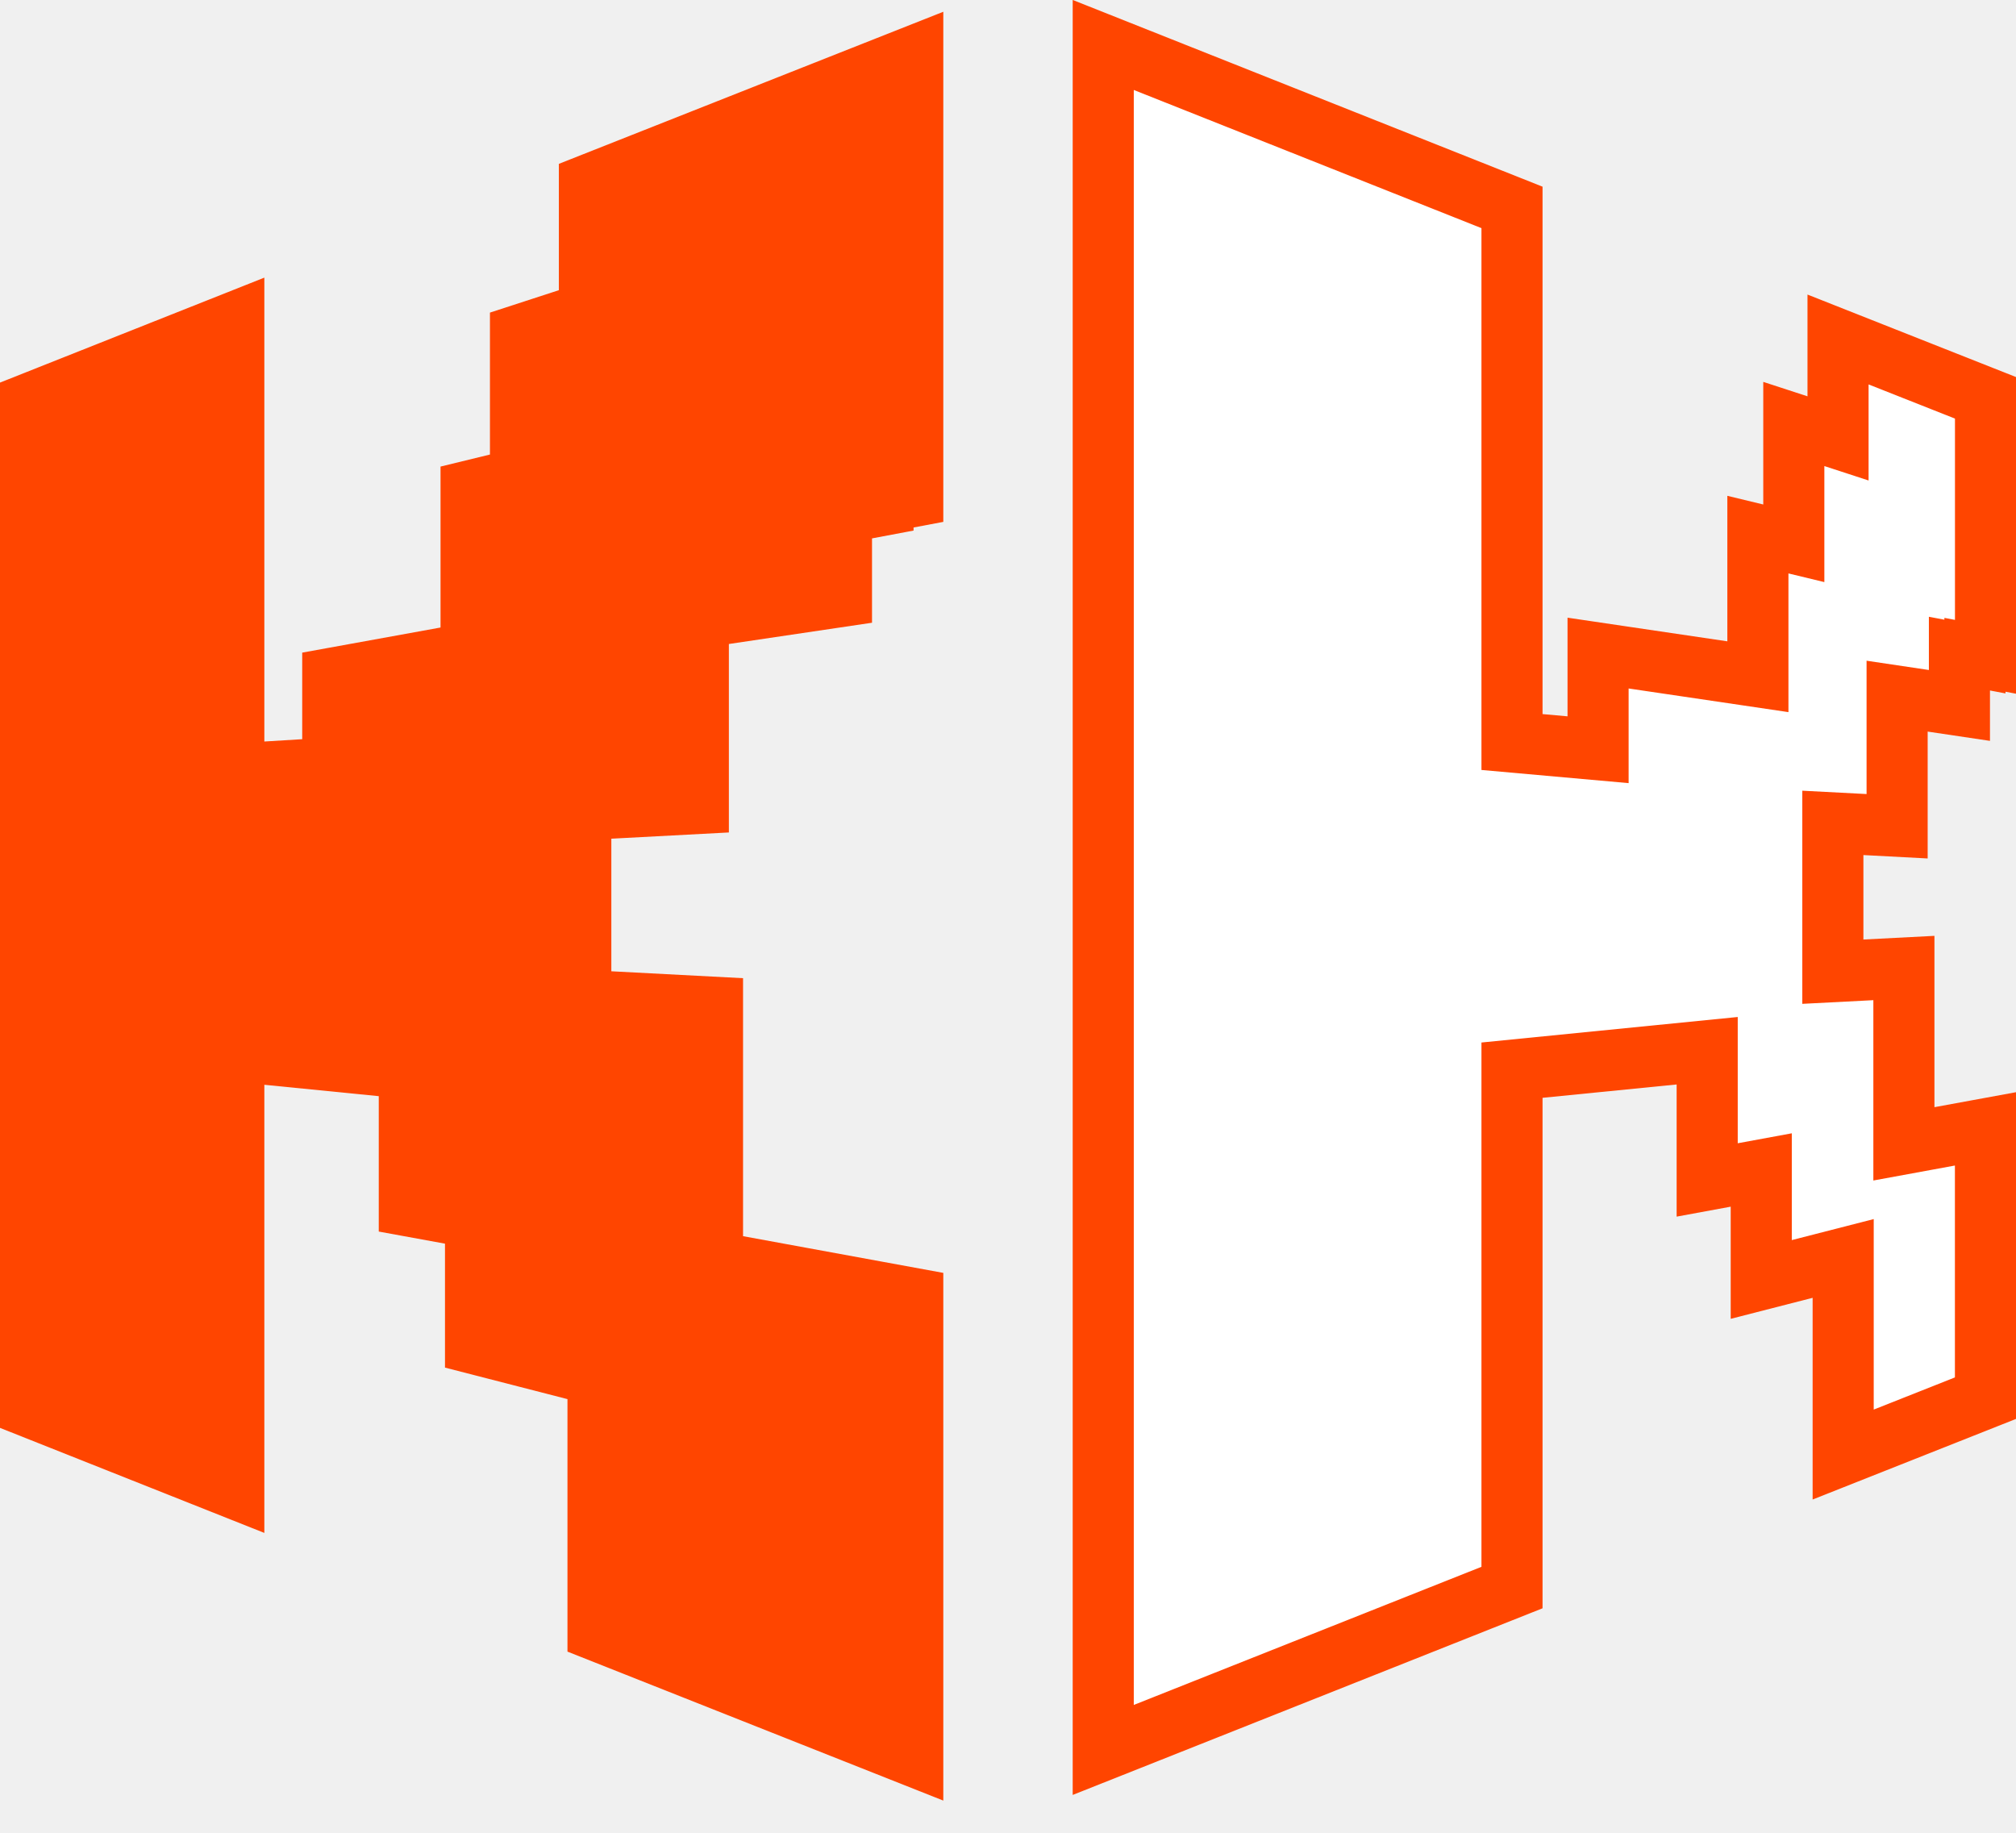
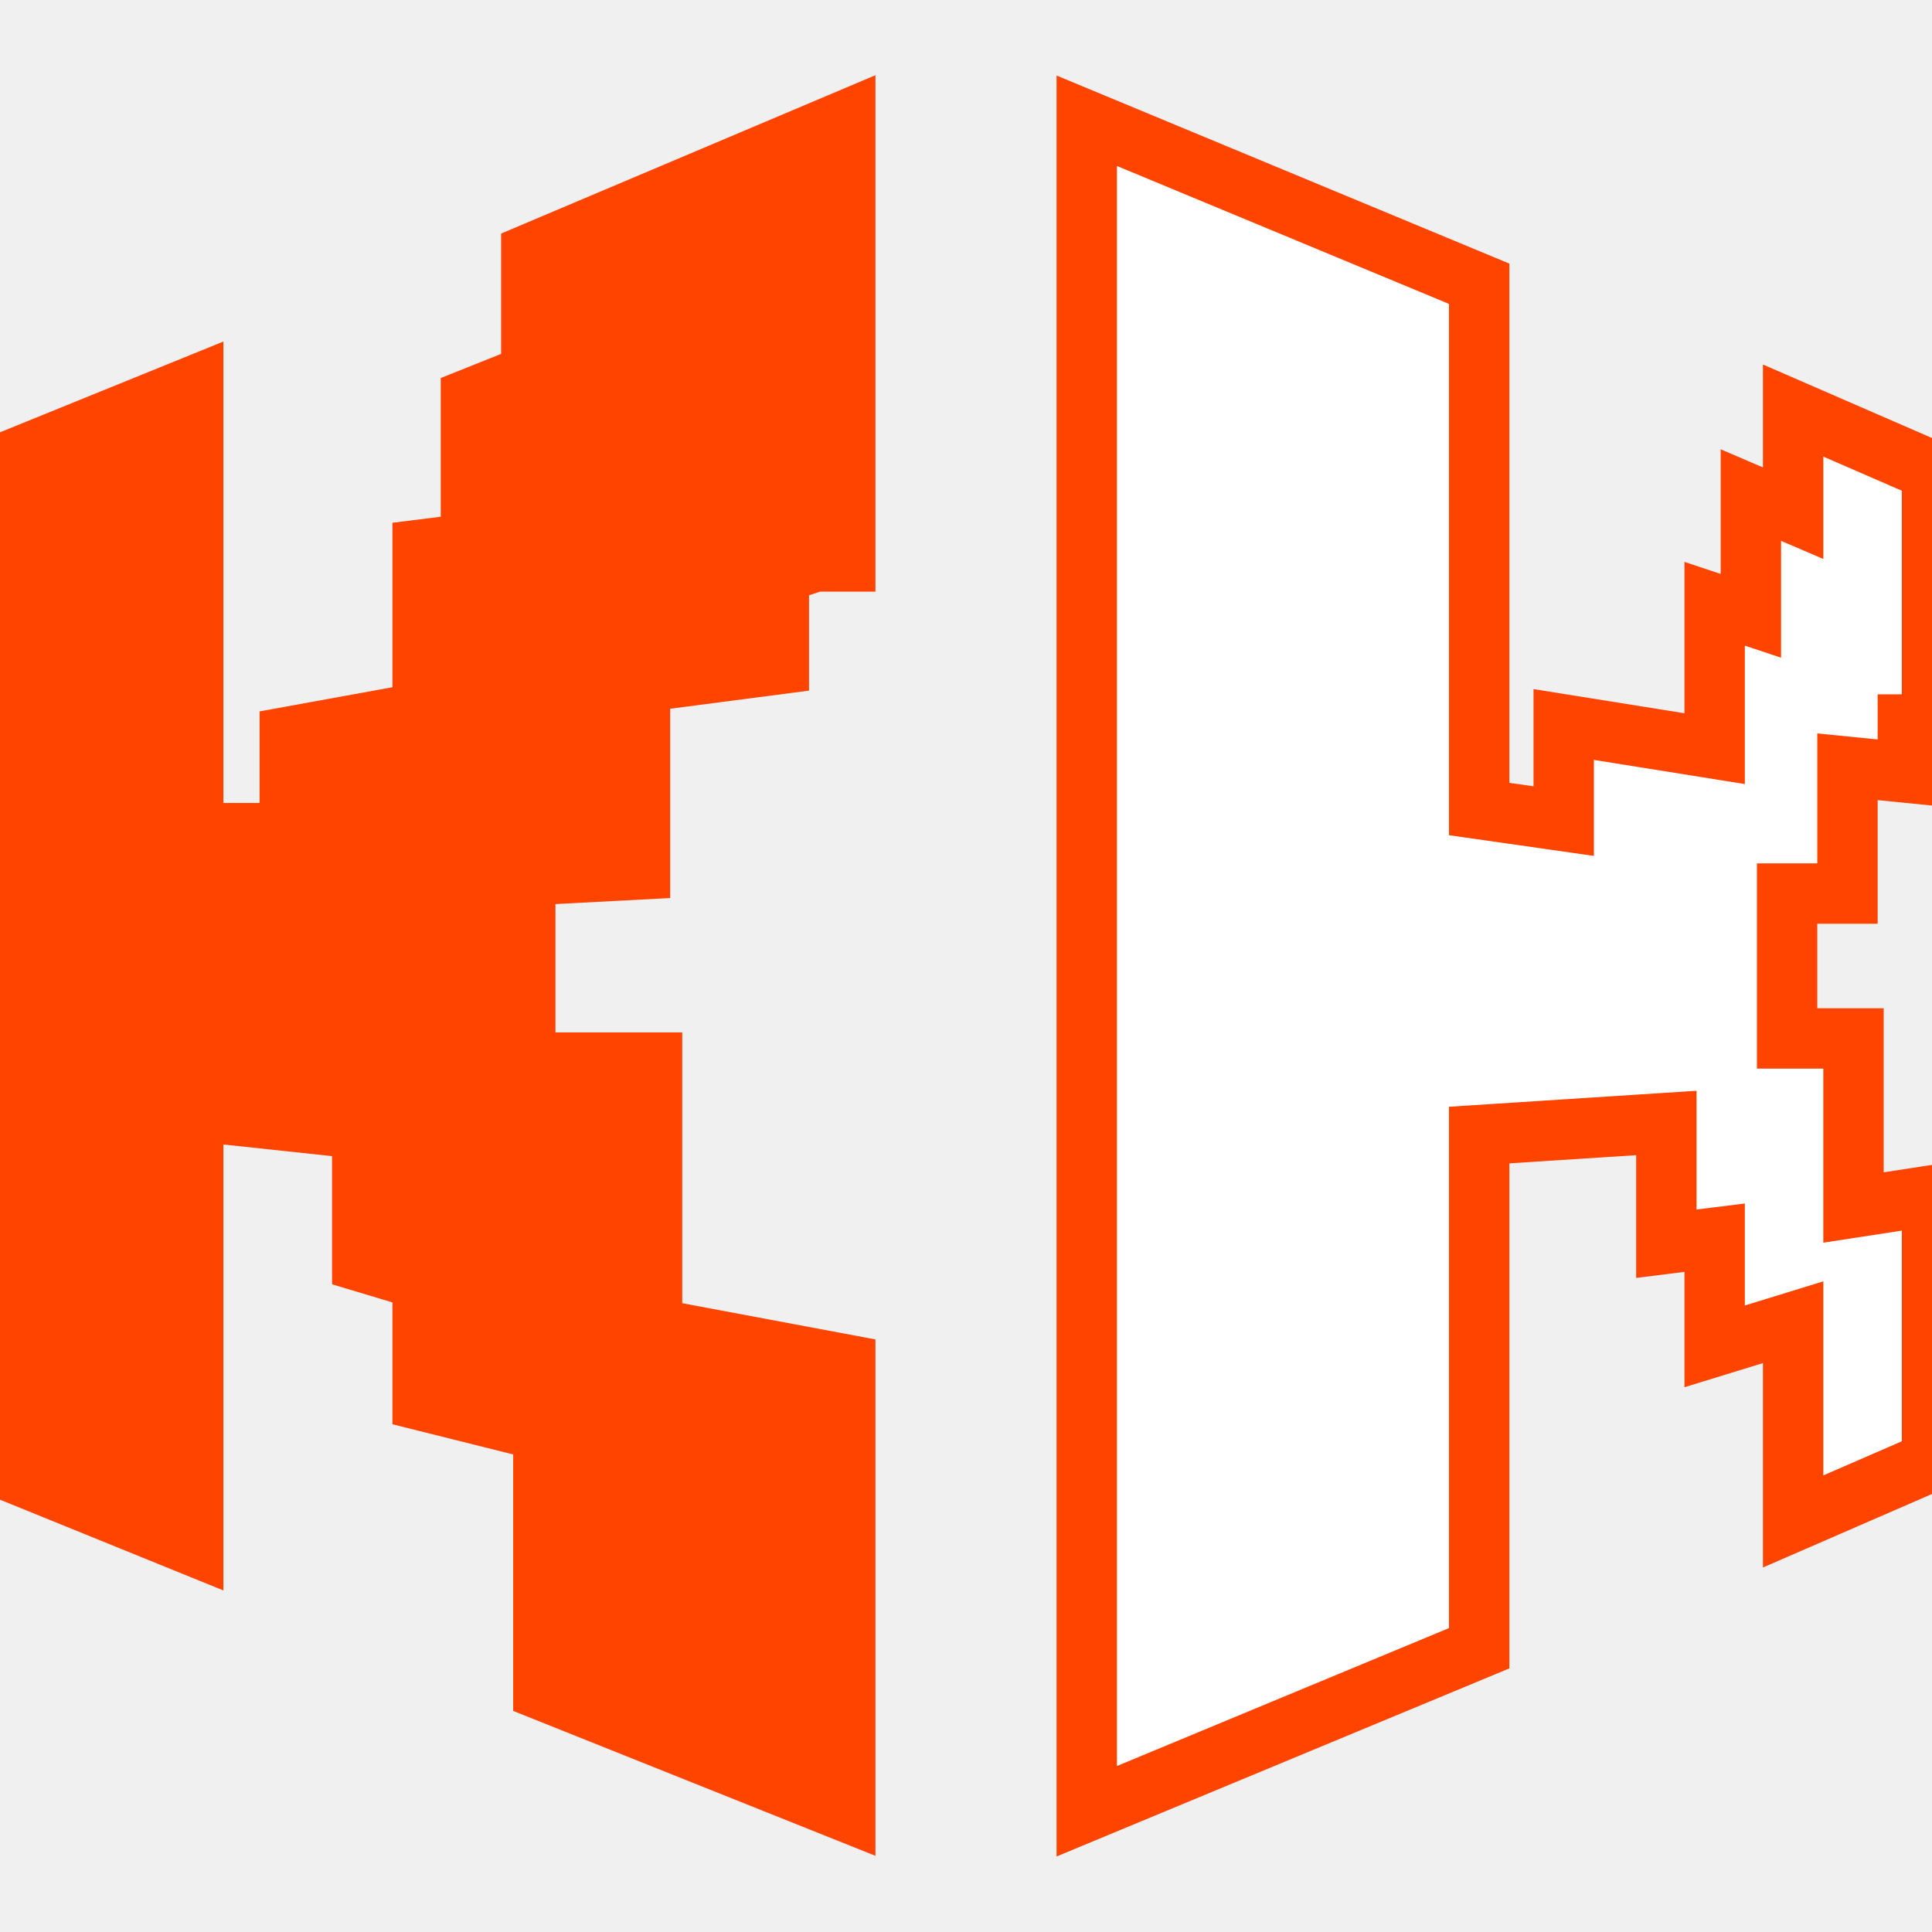
- <svg xmlns="http://www.w3.org/2000/svg" width="33" height="30" viewBox="0 0 33 30" fill="none">
-   <path d="M9.507 16.373L11.663 16.486V20.651L14.941 21.252V28.737L9.789 26.695V22.514L7.784 21.998V19.94L6.7 19.742V17.49L3.827 17.204V24.355L0.5 23.033V6.602L3.827 5.281V12.669L5.447 12.57V11.1L7.711 10.689V8.03L8.52 7.833V5.48L9.648 5.113V3.022L14.941 0.928V8.128L14.454 8.22V8.27L13.774 8.398V9.762L11.431 10.11V11.631V13.152L9.507 13.254V16.373Z" fill="#FF4500" stroke="#FF4500" stroke-miterlimit="10" />
-   <path d="M30.002 13.469C30.002 13.718 30.002 13.967 30.002 14.216V15.905L31.165 15.845V18.723L32.5 18.478V22.886L30.171 23.809V20.599L28.83 20.943V19.151L27.945 19.314V17.199L24.75 17.517V25.986L18.059 28.644V0.736L24.75 3.395V12.146L26.159 12.272V10.69L28.775 11.077V8.751L29.363 8.893V6.94L30.087 7.176V5.557L32.501 6.512V10.751L32.328 10.718V10.747L32.074 10.699V11.547L31.054 11.395V13.524C30.703 13.505 30.352 13.487 30.002 13.469Z" fill="white" stroke="#FF4500" stroke-miterlimit="10" />
+ <svg xmlns="http://www.w3.org/2000/svg" fill="none" stroke="#f40" viewBox="0 0 32 32">
+   <path fill="#f40" d="M8.7 17.6h2.1V22l3.2.6V30l-5-2v-4.3l-2-.5v-2l-1-.3v-2.2l-2.8-.3v7.2L0 24.3V7.7l3.2-1.3v7.4h1.6v-1.6l2.2-.4V9.1l.8-.1V6.6l1-.4v-2L14 2v7.3h-.5l-.6.2V11l-2.3.3v3.1l-1.9.1z" />
+   <path fill="#fff" d="M29.6 14.8v2.4h1.1V20l1.3-.2v4.4l-2.3 1v-3.3l-1.3.4v-1.8l-.8.1v-2l-3.1.2v8.5L18 30V2l6.5 2.7v8.7l1.4.2V12l2.5.4V10l.6.2v-2l.7.3V6.8l2.3 1V12h-.4v.8l-1-.1v2.1z" />
</svg>
